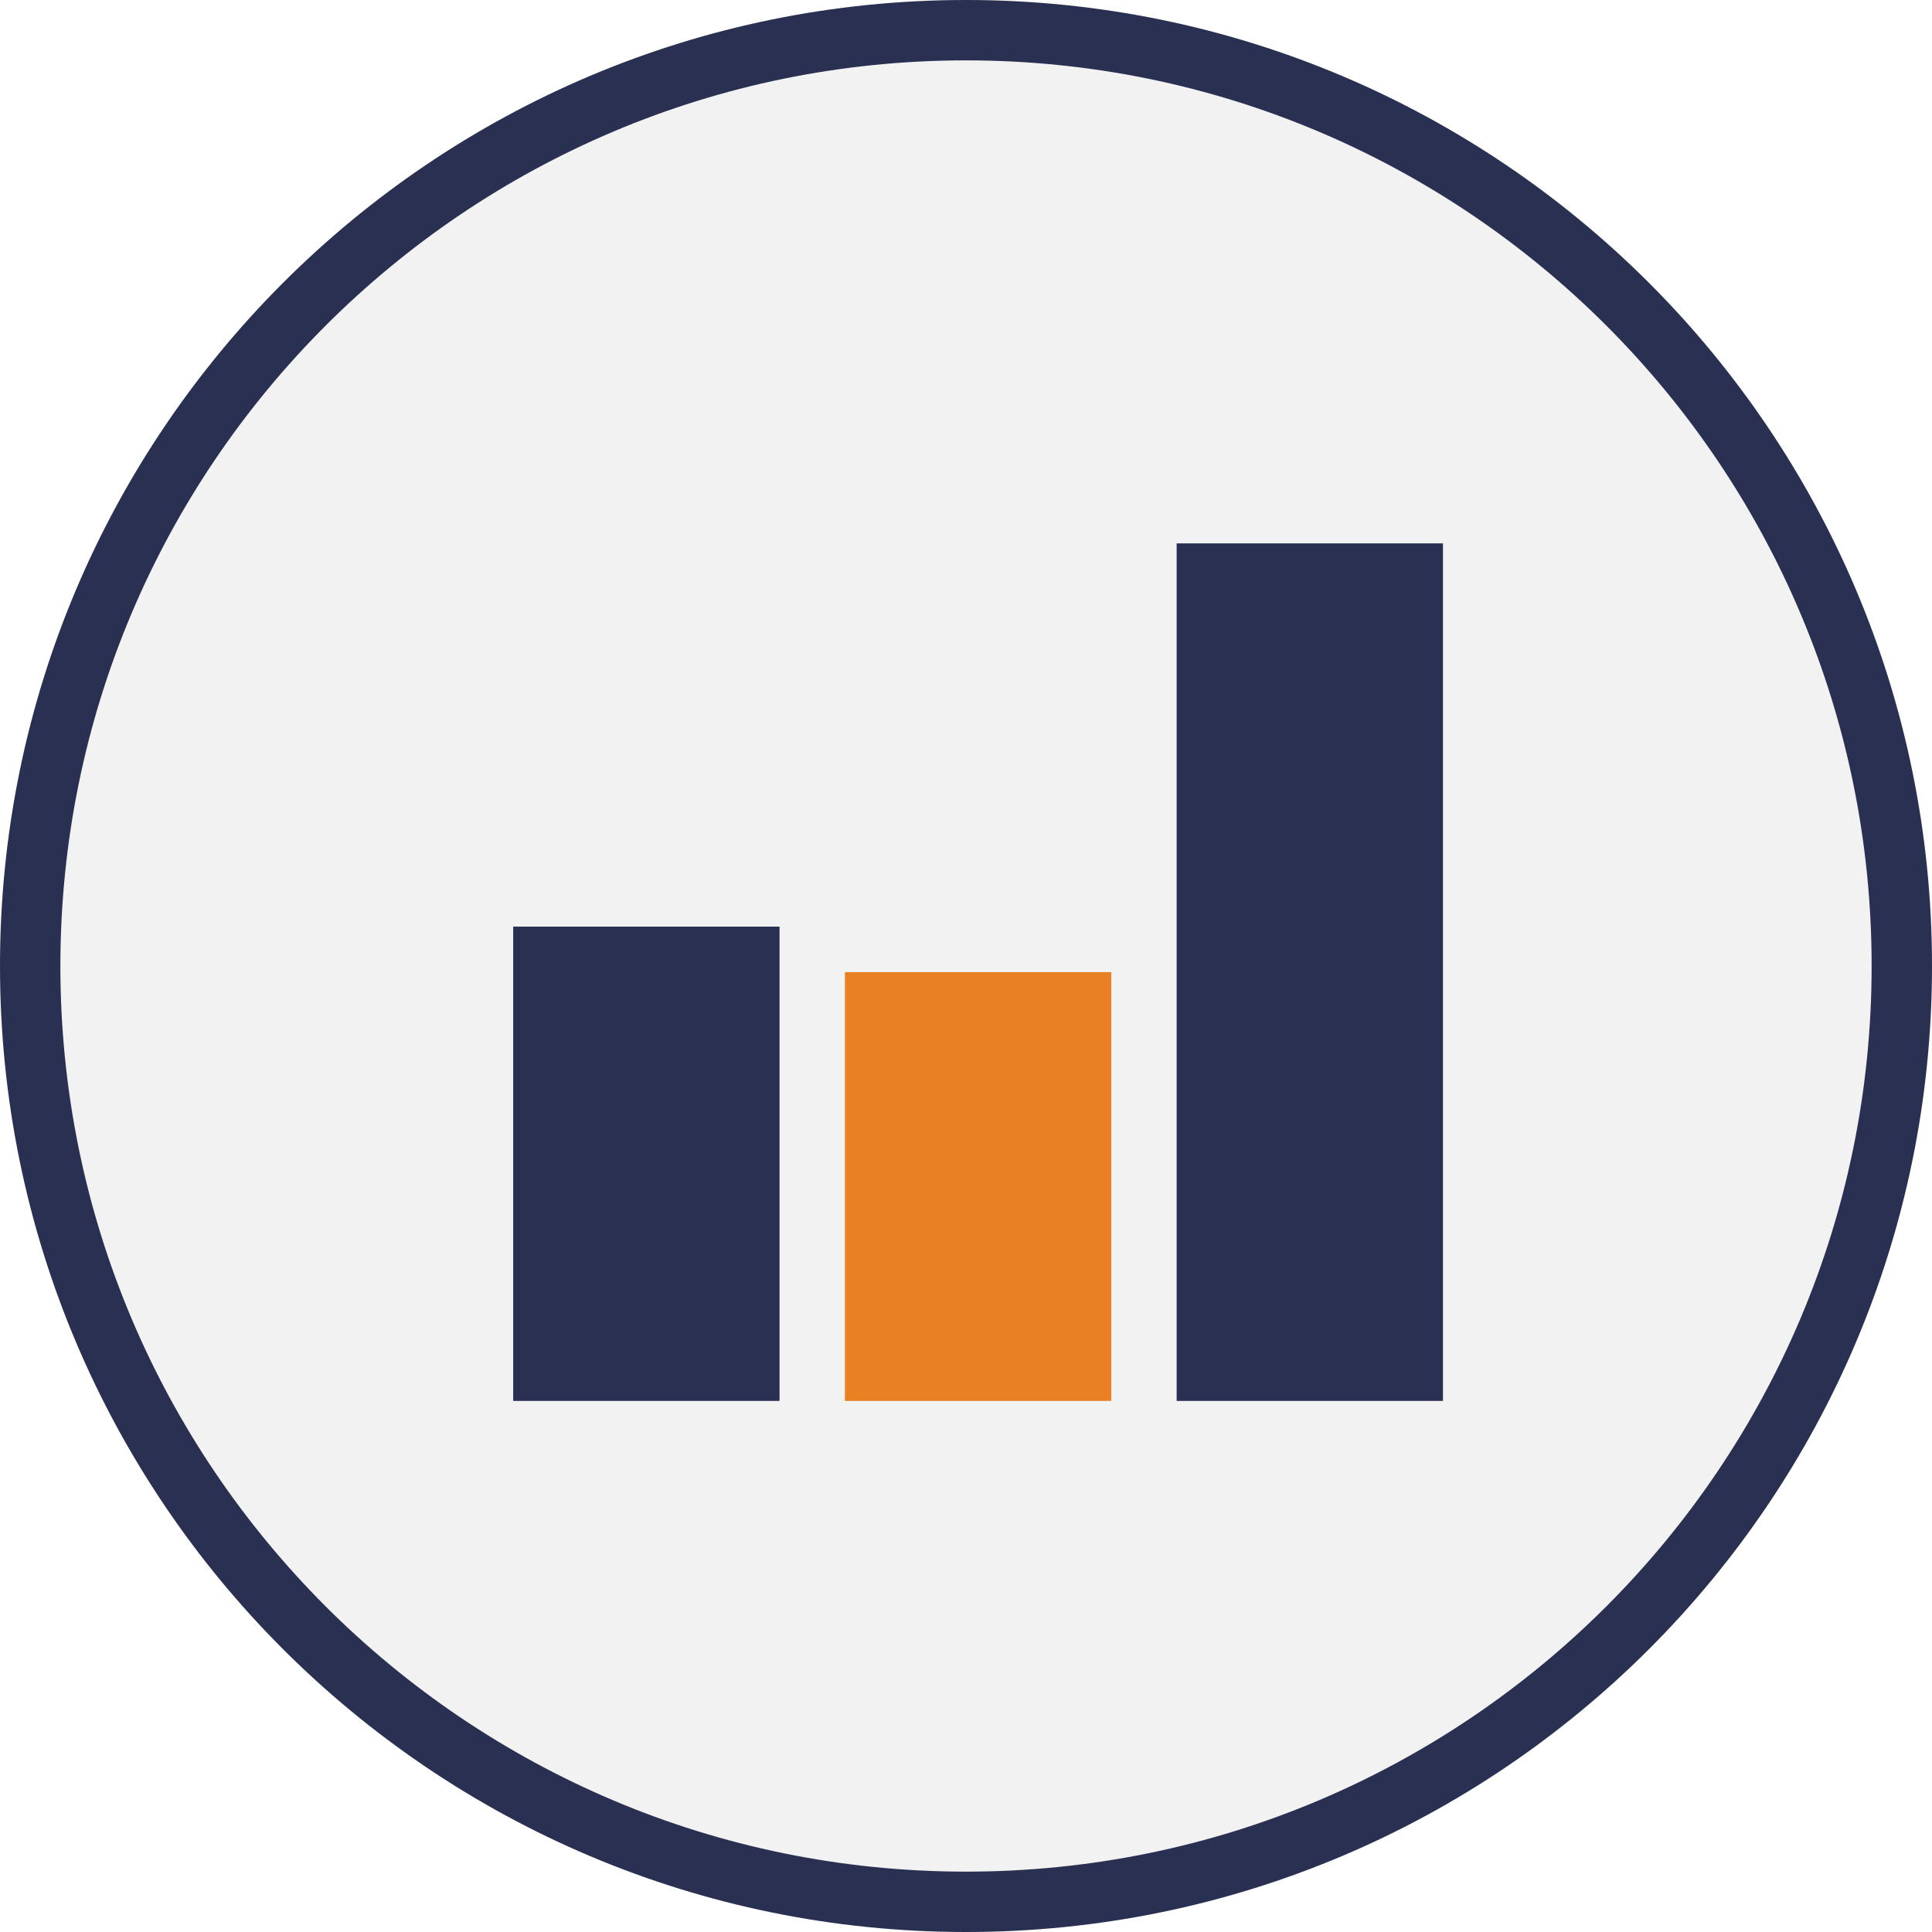
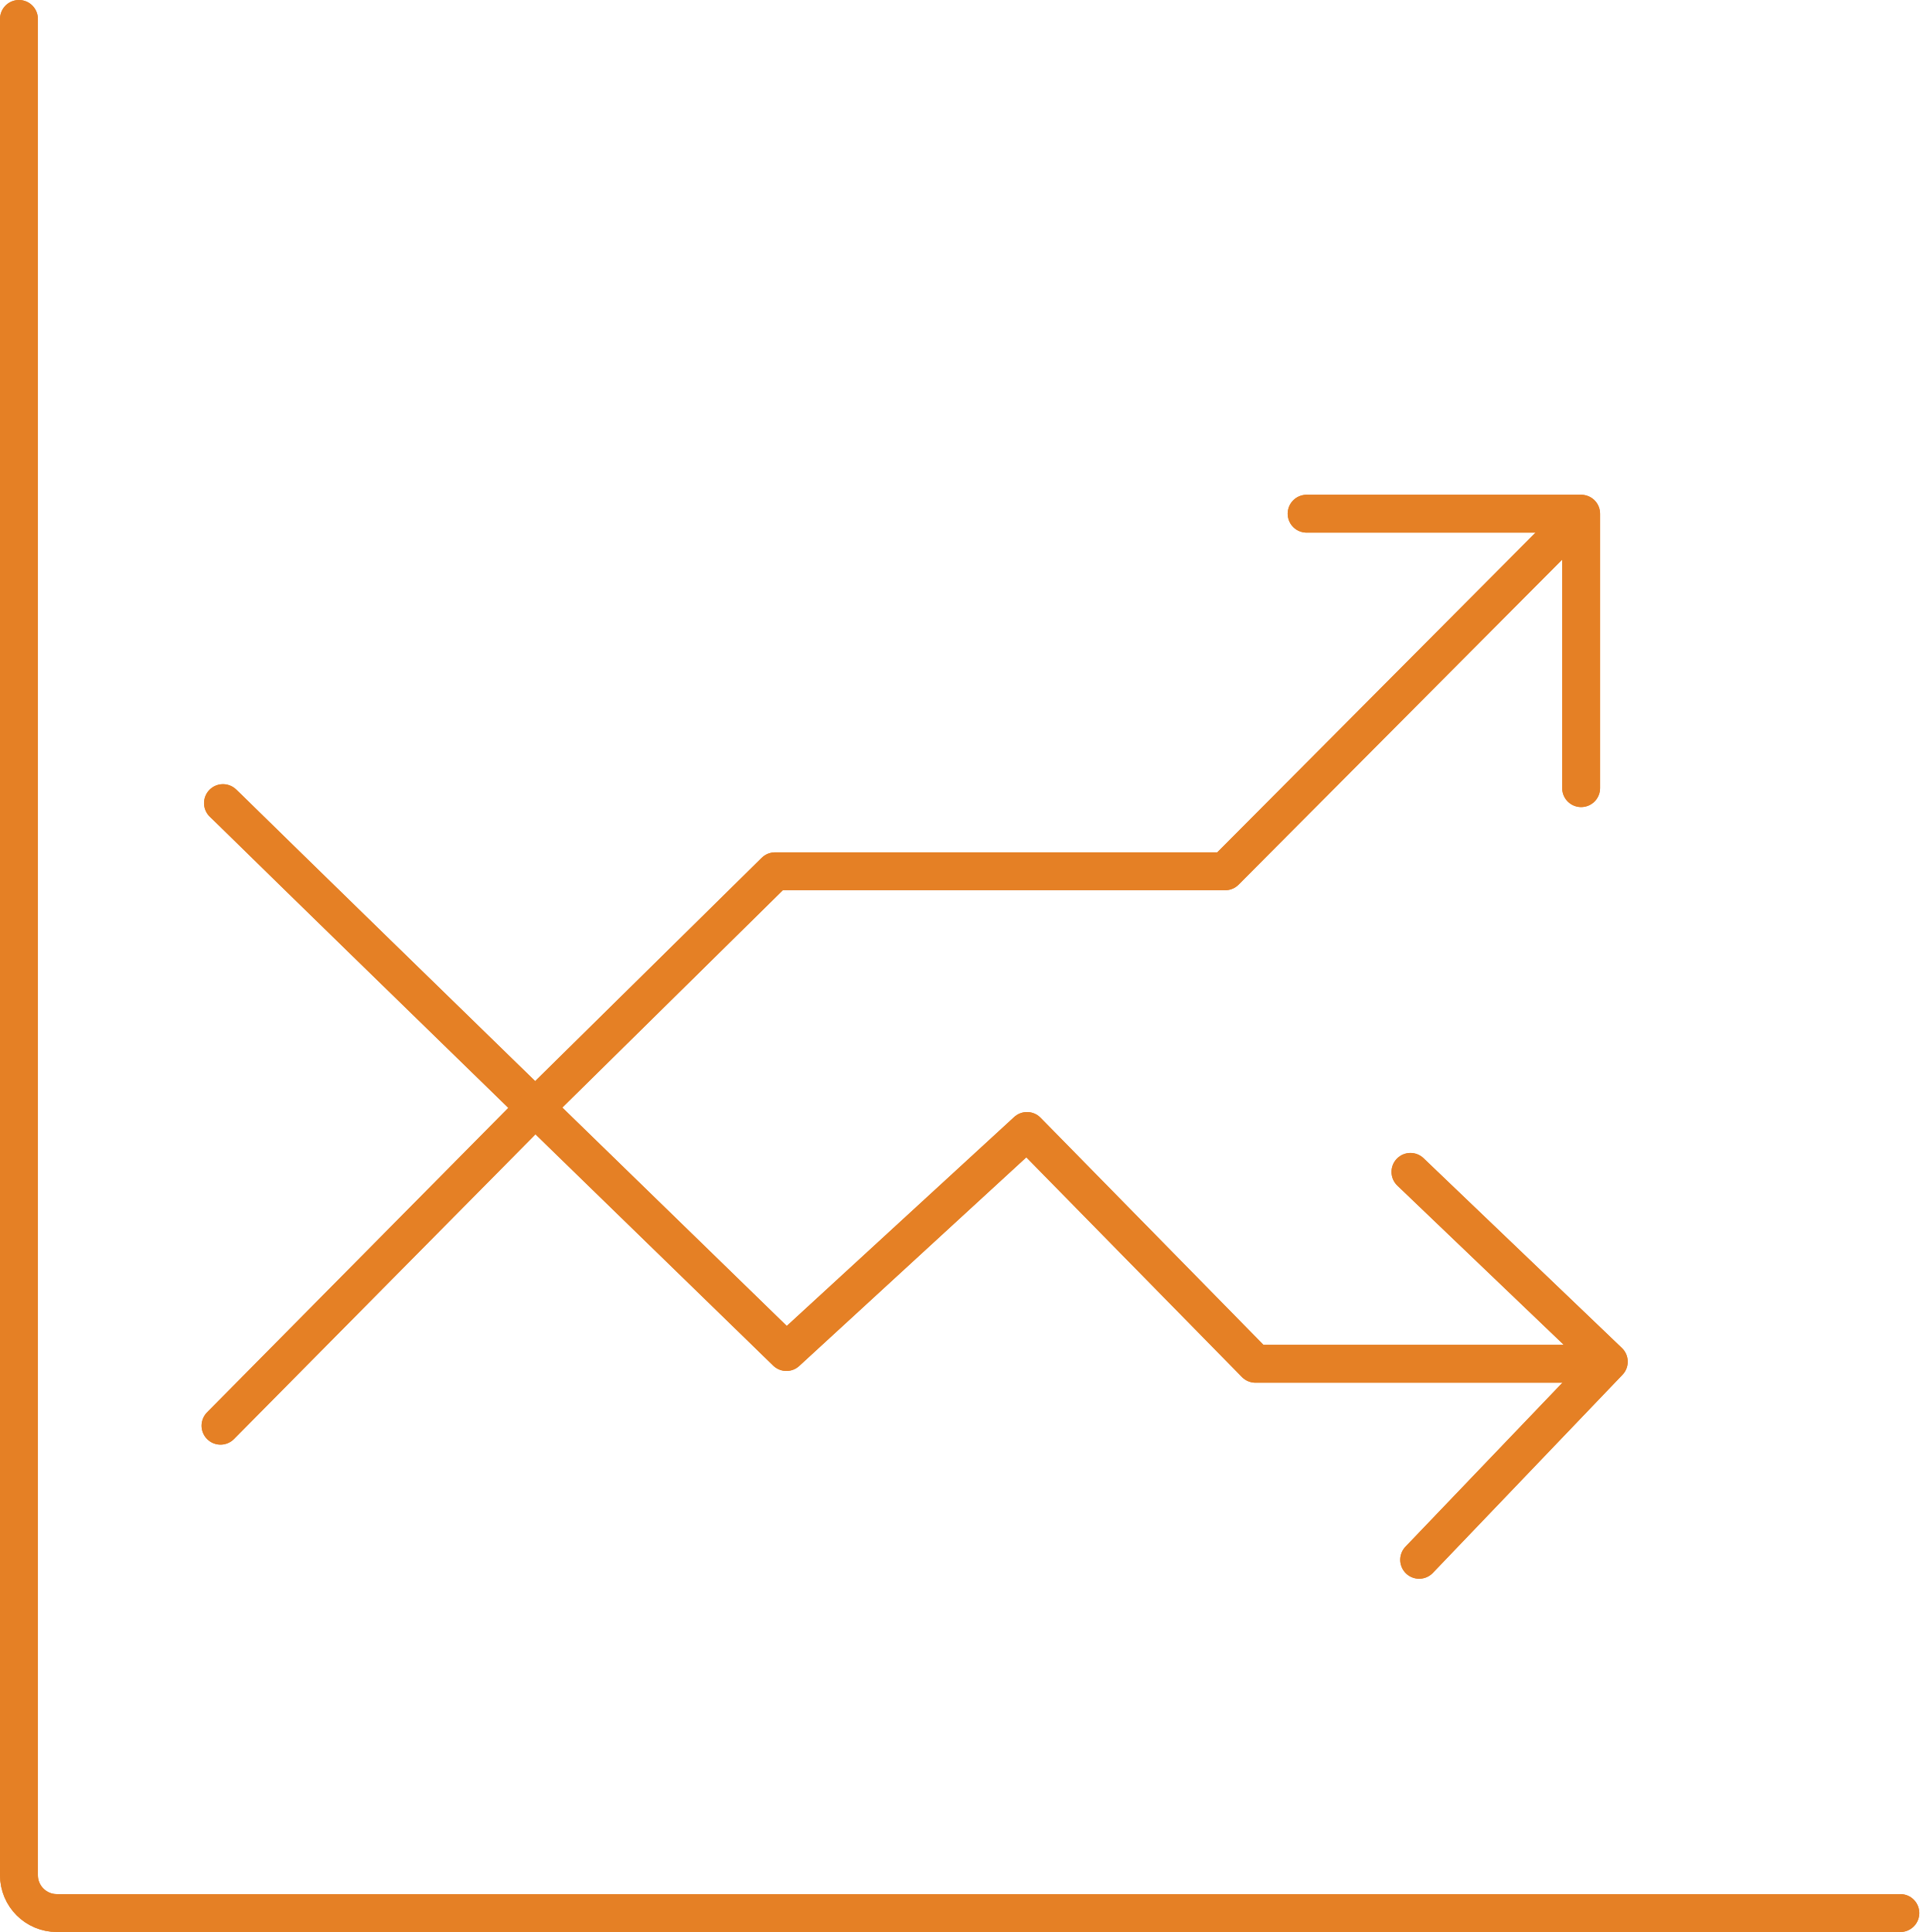
- <svg xmlns="http://www.w3.org/2000/svg" xmlns:xlink="http://www.w3.org/1999/xlink" width="64" height="64" viewBox="0 0 64 64">
+ <svg xmlns="http://www.w3.org/2000/svg" width="101.31" height="102" viewBox="0 0 101.31 102">
  <defs>
-     <circle id="a" cx="32" cy="32" r="32" />
+     <style>.e04f372f-71b0-42f8-8c94-096a96ad925a{fill:none;stroke:#e58025;stroke-linecap:round;stroke-linejoin:round;stroke-width:2px}</style>
  </defs>
-   <g fill="none" fill-rule="evenodd">
-     <use fill="#F2F2F2" xlink:href="#a" />
-     <circle cx="32" cy="32" r="31" stroke="#2A3052" stroke-width="2" />
-     <path fill="#2A3052" d="M38.978 18v28.407H47.8V18h-7.64zM17 30.695v15.712h8.823V30.695h-7.641z" />
-     <path fill="#E98024" d="M27.989 32.203v14.204h8.823V32.203H29.17z" />
+   <g id="b914136d-0b80-4701-af72-13c4da99fd6f" data-name="Layer 2">
+     <g id="b84ad8d0-28d0-469c-afea-69879e44a846" data-name="Layer 1">
+       <path class="e04f372f-71b0-42f8-8c94-096a96ad925a" d="M100.31 101H3a2 2 0 0 1-2-2V1" />
+       <path class="e04f372f-71b0-42f8-8c94-096a96ad925a" d="M11.77 42.4l.28.27c7.68 7.53 29.46 28.71 29.46 28.71l12.7-11.67L66.27 72h17.19" />
+       <path class="e04f372f-71b0-42f8-8c94-096a96ad925a" d="M11.64 75.27l16.54-16.72L40.91 46h23.76l18.72-18.81" />
+       <path class="e04f372f-71b0-42f8-8c94-096a96ad925a" d="M83.46 41.61V27.12H68.97M74.91 82.35l10.01-10.46-10.47-10.02" />
+       <path class="e04f372f-71b0-42f8-8c94-096a96ad925a" d="M100.31 101H3a2 2 0 0 1-2-2V1" />
+       <path class="e04f372f-71b0-42f8-8c94-096a96ad925a" d="M11.77 42.4l.28.27c7.68 7.53 29.46 28.71 29.46 28.71l12.7-11.67L66.27 72h17.19" />
+       <path class="e04f372f-71b0-42f8-8c94-096a96ad925a" d="M11.64 75.27l16.54-16.72L40.91 46h23.76l18.72-18.81" />
+       <path class="e04f372f-71b0-42f8-8c94-096a96ad925a" d="M83.46 41.61V27.12H68.97M74.91 82.35l10.01-10.46-10.47-10.02" />
+     </g>
  </g>
</svg>
